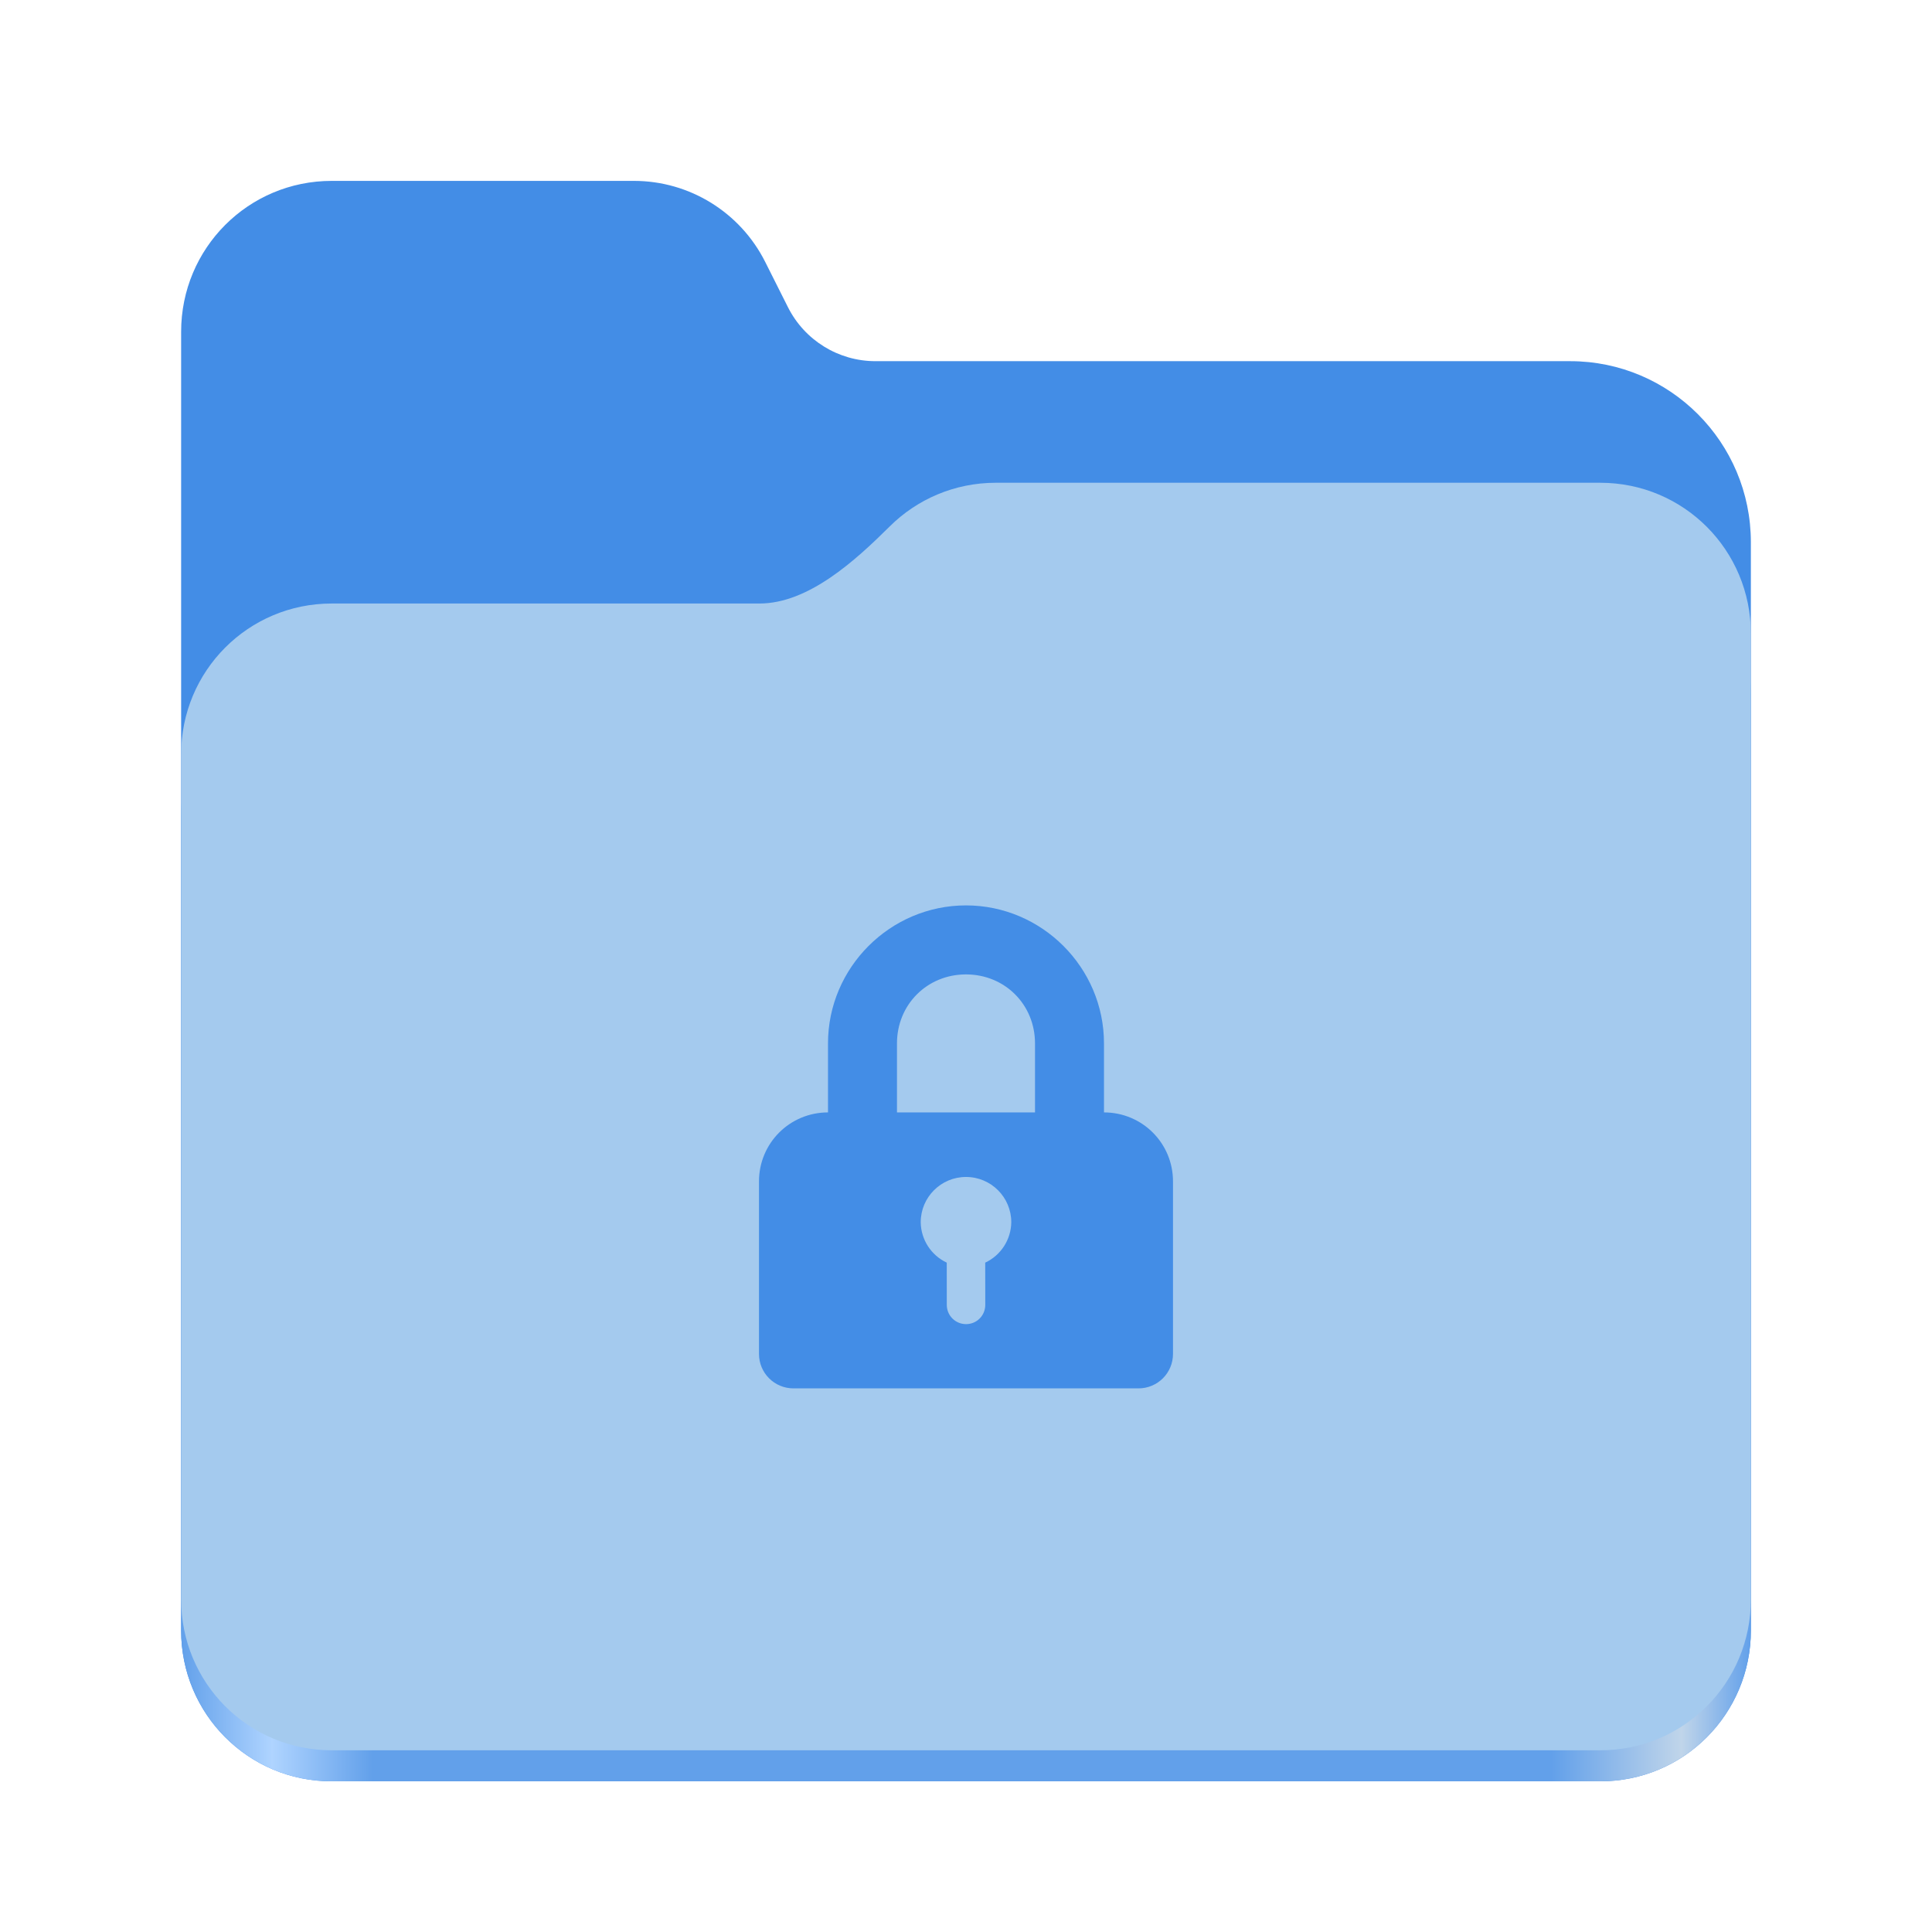
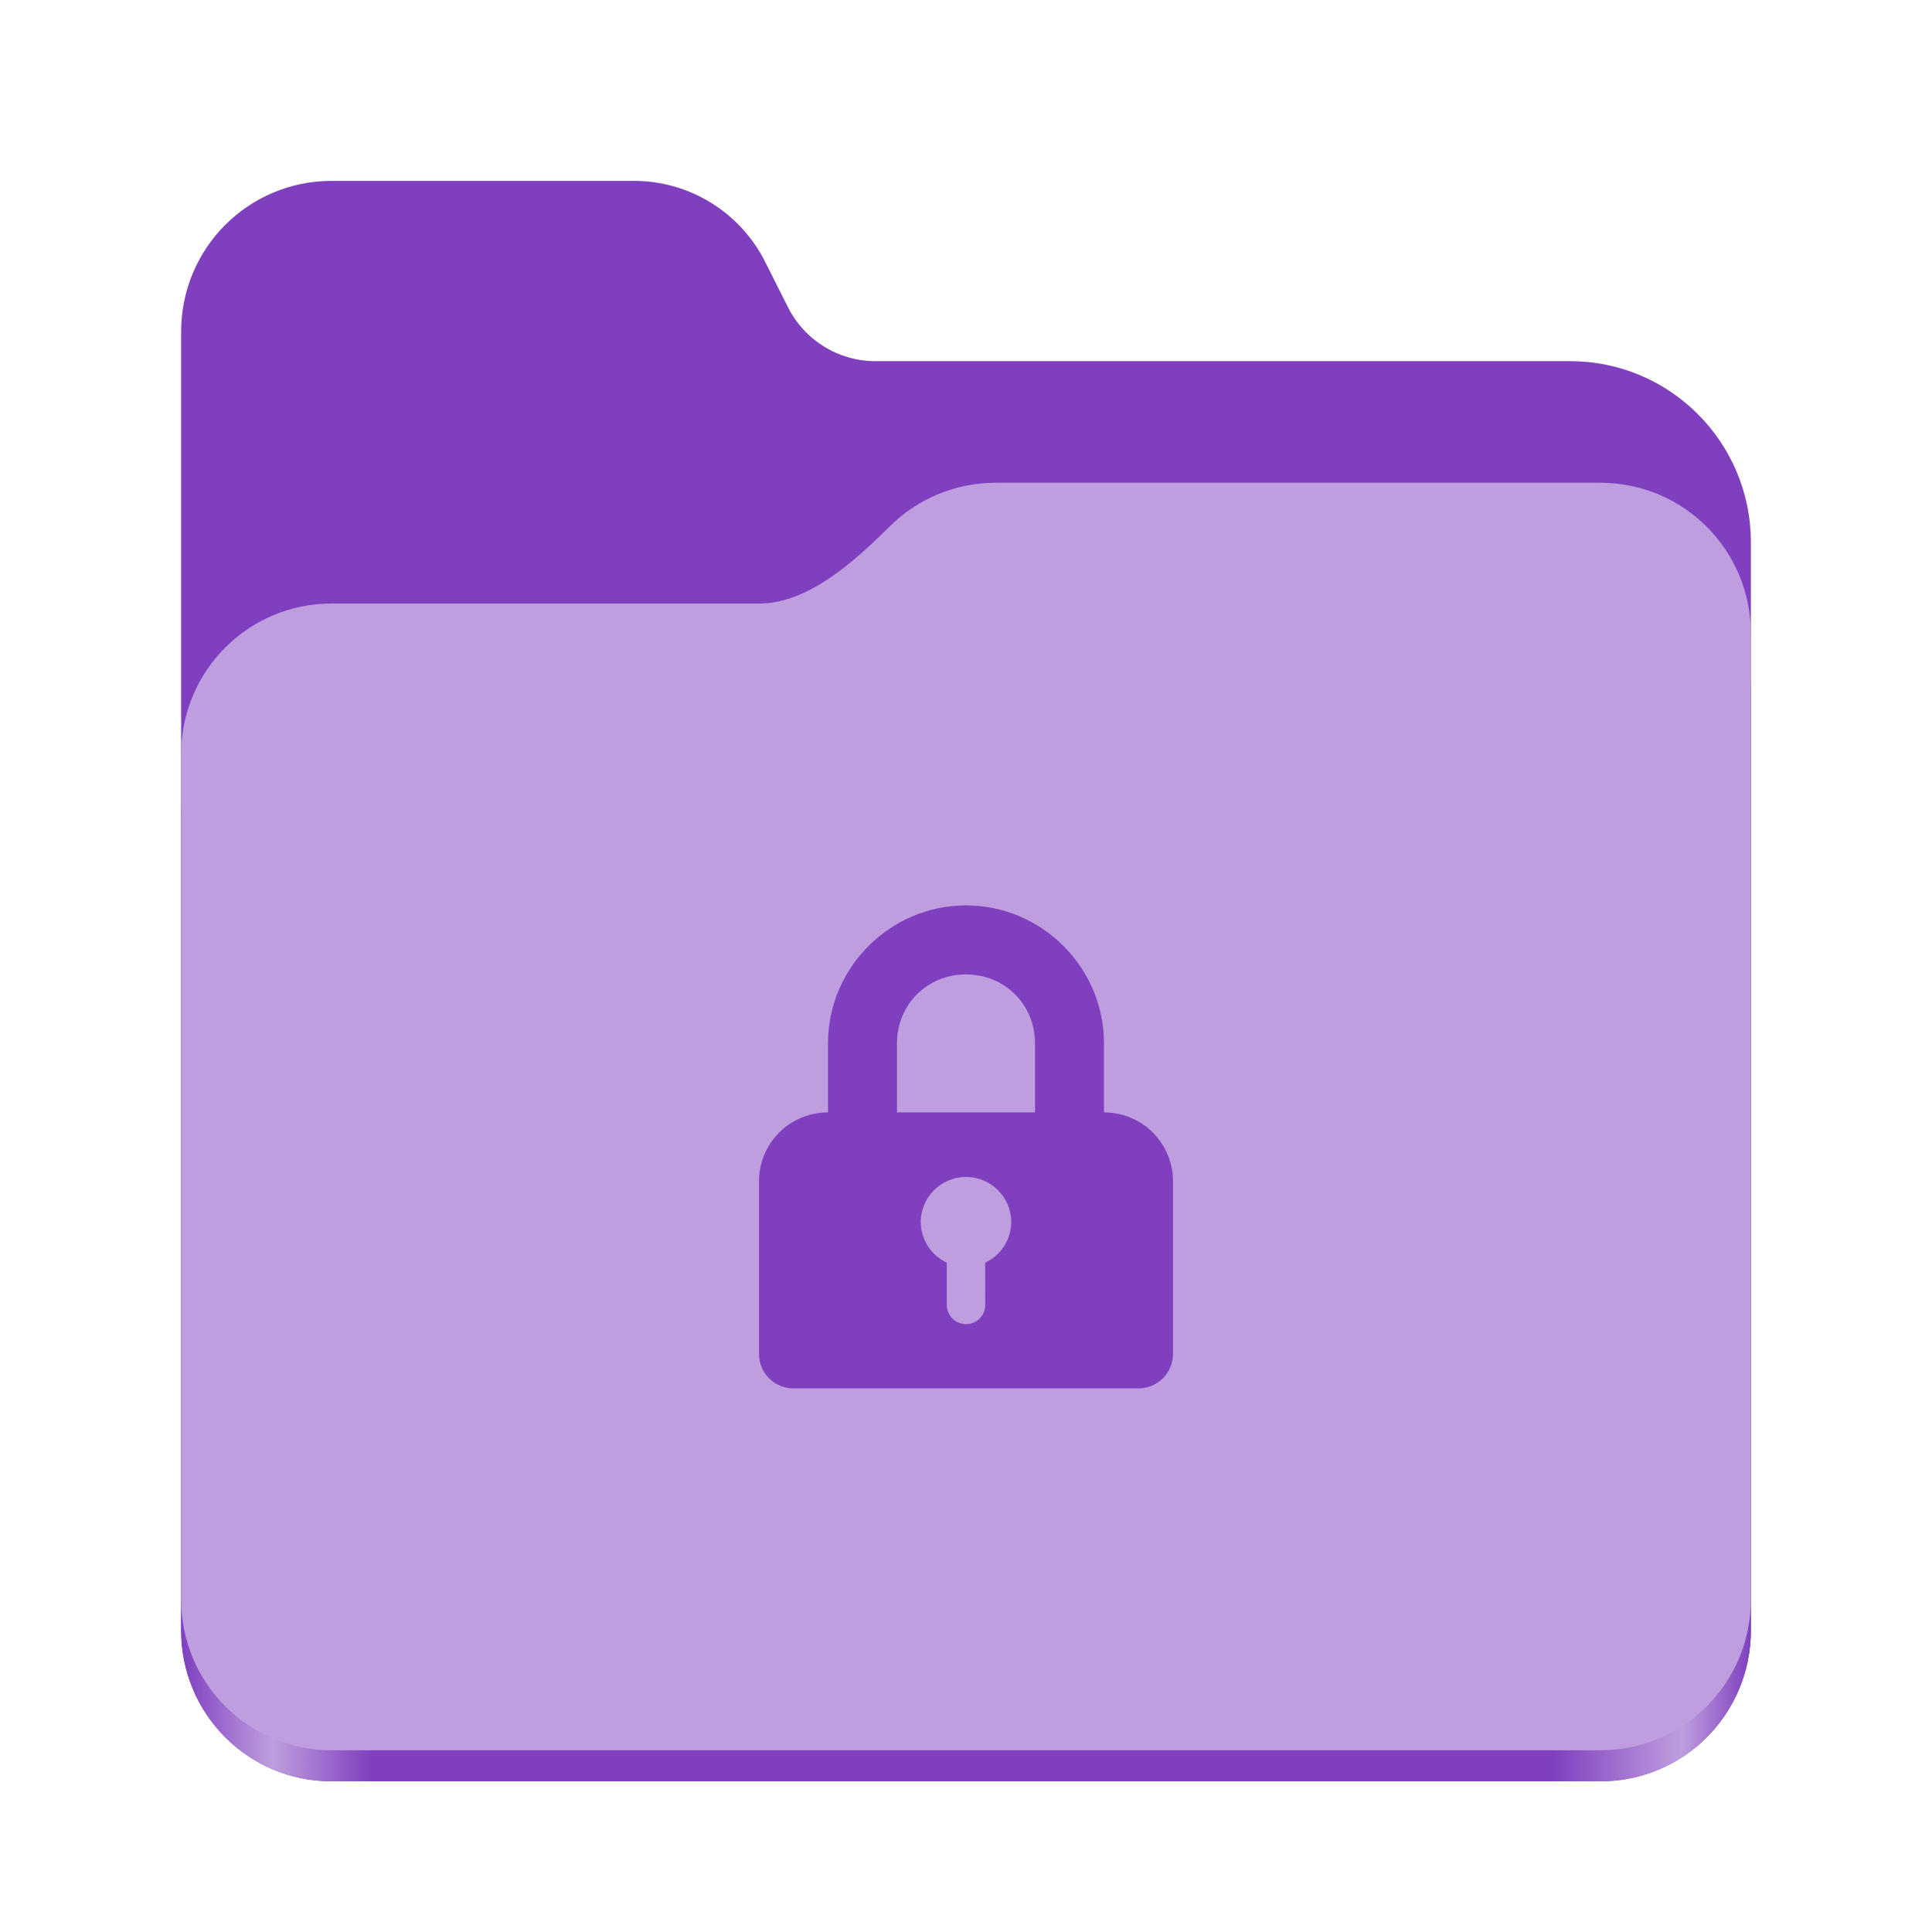
<svg xmlns="http://www.w3.org/2000/svg" xmlns:xlink="http://www.w3.org/1999/xlink" height="128" viewBox="0 0 128 128" width="128" version="1.1" id="svg5248">
  <defs id="defs5252">
    <linearGradient xlink:href="#linearGradient2023" id="linearGradient2025" x1="2689.252" y1="-1106.803" x2="2918.07" y2="-1106.803" gradientUnits="userSpaceOnUse" />
    <linearGradient id="linearGradient2023">
-       <stop style="stop-color:#62a0ea;stop-opacity:1;" offset="0" id="stop2019" />
-       <stop style="stop-color:#afd4ff;stop-opacity:1;" offset="0.058" id="stop2795" />
-       <stop style="stop-color:#62a0ea;stop-opacity:1;" offset="0.122" id="stop2797" />
-       <stop style="stop-color:#62a0ea;stop-opacity:1;" offset="0.873" id="stop2793" />
-       <stop style="stop-color:#c0d5ea;stop-opacity:1;" offset="0.956" id="stop2791" />
-       <stop style="stop-color:#62a0ea;stop-opacity:1;" offset="1" id="stop2021" />
+       <stop style="stop-color:#7f3fbf;stop-opacity:1;" offset="0" id="stop2019" />
+       <stop style="stop-color:#be9ede;stop-opacity:1;" offset="0.058" id="stop2795" />
+       <stop style="stop-color:#7f3fbf;stop-opacity:1;" offset="0.122" id="stop2797" />
+       <stop style="stop-color:#7f3fbf;stop-opacity:1;" offset="0.873" id="stop2793" />
+       <stop style="stop-color:#be9ede;stop-opacity:1;" offset="0.956" id="stop2791" />
+       <stop style="stop-color:#7f3fbf;stop-opacity:1;" offset="1" id="stop2021" />
    </linearGradient>
  </defs>
  <linearGradient id="a" gradientUnits="userSpaceOnUse" x1="12" x2="116" y1="64" y2="64">
    <stop offset="0" stop-color="#3d3846" id="stop5214" />
    <stop offset="0.05" stop-color="#77767b" id="stop5216" />
    <stop offset="0.1" stop-color="#5e5c64" id="stop5218" />
    <stop offset="0.9" stop-color="#504e56" id="stop5220" />
    <stop offset="0.95" stop-color="#77767b" id="stop5222" />
    <stop offset="1" stop-color="#3d3846" id="stop5224" />
  </linearGradient>
  <linearGradient id="b" gradientUnits="userSpaceOnUse" x1="12" x2="112.041" y1="60" y2="80.988">
    <stop offset="0" stop-color="#77767b" id="stop5227" />
    <stop offset="0.384" stop-color="#9a9996" id="stop5229" />
    <stop offset="0.721" stop-color="#77767b" id="stop5231" />
    <stop offset="1" stop-color="#68666f" id="stop5233" />
  </linearGradient>
  <g id="g760" style="display:inline;stroke-width:1.264;enable-background:new" transform="matrix(0.4545101,0,0,0.4555215,-1210.292,616.1566)">
-     <path id="rect1135" style="fill:#438de6;fill-opacity:1;stroke-width:8.791;stroke-linecap:round;stop-color:#000000" d="m 2711.206,-1326.332 c -12.162,0 -21.954,9.791 -21.954,21.953 v 188.867 c 0,12.162 9.793,21.953 21.954,21.953 h 184.909 c 12.162,0 21.954,-9.791 21.954,-21.953 v -158.255 a 26.343,26.343 45 0 0 -26.343,-26.343 h -101.266 a 14.284,14.284 31.639 0 1 -12.758,-7.861 l -3.308,-6.57 a 21.426,21.426 31.639 0 0 -19.137,-11.791 z" />
+     <path id="rect1135" style="fill:#7f3fbf;fill-opacity:1;stroke-width:8.791;stroke-linecap:round;stop-color:#000000" d="m 2711.206,-1326.332 c -12.162,0 -21.954,9.791 -21.954,21.953 v 188.867 c 0,12.162 9.793,21.953 21.954,21.953 h 184.909 c 12.162,0 21.954,-9.791 21.954,-21.953 v -158.255 a 26.343,26.343 45 0 0 -26.343,-26.343 h -101.266 a 14.284,14.284 31.639 0 1 -12.758,-7.861 l -3.308,-6.57 a 21.426,21.426 31.639 0 0 -19.137,-11.791 z" />
    <path id="path1953" style="fill:url(#linearGradient2025);fill-opacity:1;stroke-width:8.791;stroke-linecap:round;stop-color:#000000" d="m 2808.014,-1273.645 c -6.043,0 -11.502,2.418 -15.465,6.343 -5.003,4.955 -11.848,11.22 -18.994,11.22 h -62.349 c -12.162,0 -21.954,9.791 -21.954,21.953 v 118.618 c 0,12.162 9.793,21.953 21.954,21.953 h 184.909 c 12.162,0 21.954,-9.791 21.954,-21.953 v -105.446 -13.172 -17.562 c 0,-12.162 -9.793,-21.953 -21.954,-21.953 z" />
-     <path id="rect1586" style="fill:#a4caee;fill-opacity:1;stroke-width:8.791;stroke-linecap:round;stop-color:#000000" d="m 2808.014,-1282.426 c -6.043,0 -11.502,2.418 -15.465,6.343 -5.003,4.955 -11.848,11.22 -18.994,11.22 h -62.349 c -12.162,0 -21.954,9.791 -21.954,21.953 v 122.887 c 0,12.162 9.793,21.953 21.954,21.953 h 184.909 c 12.162,0 21.954,-9.791 21.954,-21.953 v -109.715 -13.172 -17.562 c 0,-12.162 -9.793,-21.953 -21.954,-21.953 z" />
+     <path id="rect1586" style="fill:#be9ede;fill-opacity:1;stroke-width:8.791;stroke-linecap:round;stop-color:#000000" d="m 2808.014,-1282.426 c -6.043,0 -11.502,2.418 -15.465,6.343 -5.003,4.955 -11.848,11.22 -18.994,11.22 h -62.349 c -12.162,0 -21.954,9.791 -21.954,21.953 v 122.887 c 0,12.162 9.793,21.953 21.954,21.953 h 184.909 c 12.162,0 21.954,-9.791 21.954,-21.953 v -109.715 -13.172 -17.562 c 0,-12.162 -9.793,-21.953 -21.954,-21.953 z" />
  </g>
-   <path id="path313222" style="fill:#438de6;fill-opacity:1;fill-rule:nonzero;stroke-width:2.286" d="m 64,59.985 c -5.026,0 -9.143,4.117 -9.143,9.143 v 4.572 c -2.533,0 -4.572,2.038 -4.572,4.57 v 6.857 2.285 2.287 c 0,1.266 1.021,2.285 2.287,2.285 h 22.855 c 1.266,0 2.287,-1.019 2.287,-2.285 v -2.287 -2.285 -6.857 c 0,-2.533 -2.04,-4.57 -4.572,-4.57 v -4.572 c 0,-5.026 -4.117,-9.143 -9.143,-9.143 z m 0,4.572 c 2.572,0 4.572,1.998 4.572,4.57 v 4.572 h -9.145 v -4.572 c 0,-2.572 2,-4.57 4.572,-4.57 z m 0,13.42 a 3,3 0 0 1 3,3 3,3 0 0 1 -1.727,2.676 l 0.004,2.799 c 2.94e-4,0.707 -0.567,1.275 -1.273,1.275 -0.707,0 -1.277,-0.569 -1.277,-1.275 l -0.002,-2.799 A 3,3 0 0 1 61,80.977 a 3,3 0 0 1 3,-3 z" />
+   <path id="path313222" style="fill:#7f3fbf;fill-opacity:1;fill-rule:nonzero;stroke-width:2.286" d="m 64,59.985 c -5.026,0 -9.143,4.117 -9.143,9.143 v 4.572 c -2.533,0 -4.572,2.038 -4.572,4.57 v 6.857 2.285 2.287 c 0,1.266 1.021,2.285 2.287,2.285 h 22.855 c 1.266,0 2.287,-1.019 2.287,-2.285 v -2.287 -2.285 -6.857 c 0,-2.533 -2.04,-4.57 -4.572,-4.57 v -4.572 c 0,-5.026 -4.117,-9.143 -9.143,-9.143 z m 0,4.572 c 2.572,0 4.572,1.998 4.572,4.57 v 4.572 h -9.145 v -4.572 c 0,-2.572 2,-4.57 4.572,-4.57 z m 0,13.42 a 3,3 0 0 1 3,3 3,3 0 0 1 -1.727,2.676 l 0.004,2.799 c 2.94e-4,0.707 -0.567,1.275 -1.273,1.275 -0.707,0 -1.277,-0.569 -1.277,-1.275 l -0.002,-2.799 A 3,3 0 0 1 61,80.977 a 3,3 0 0 1 3,-3 z" />
</svg>
